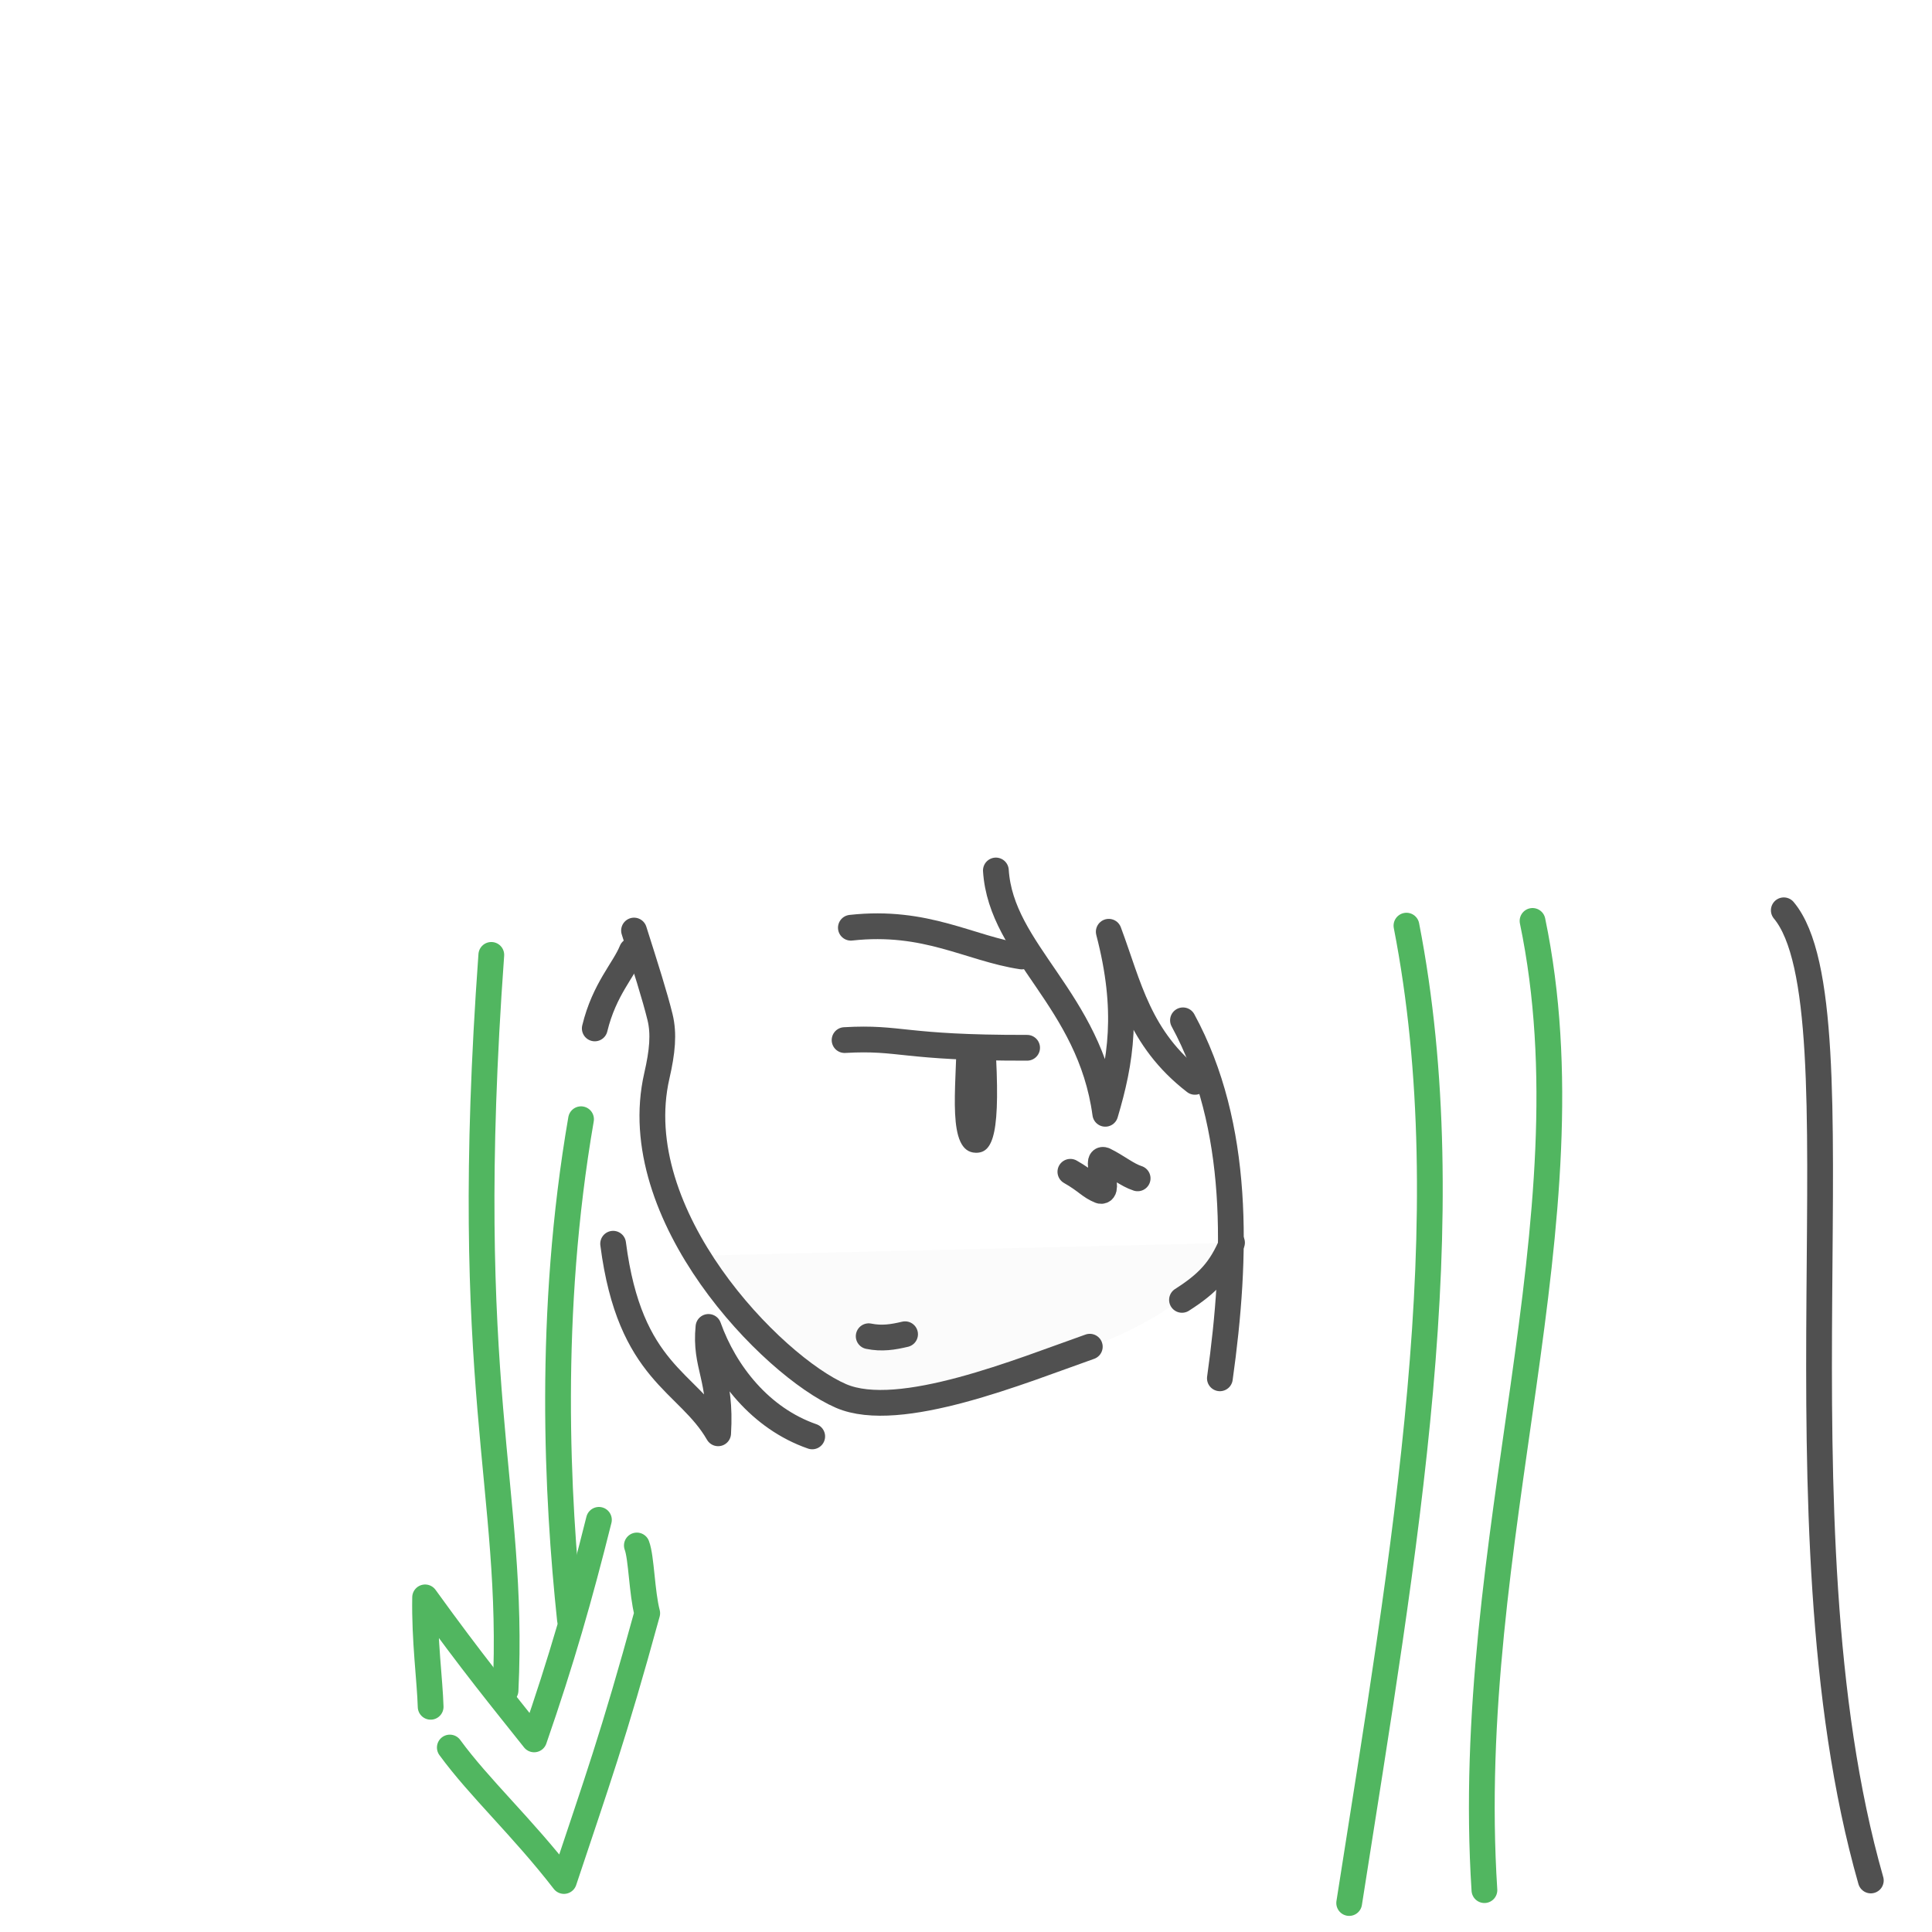
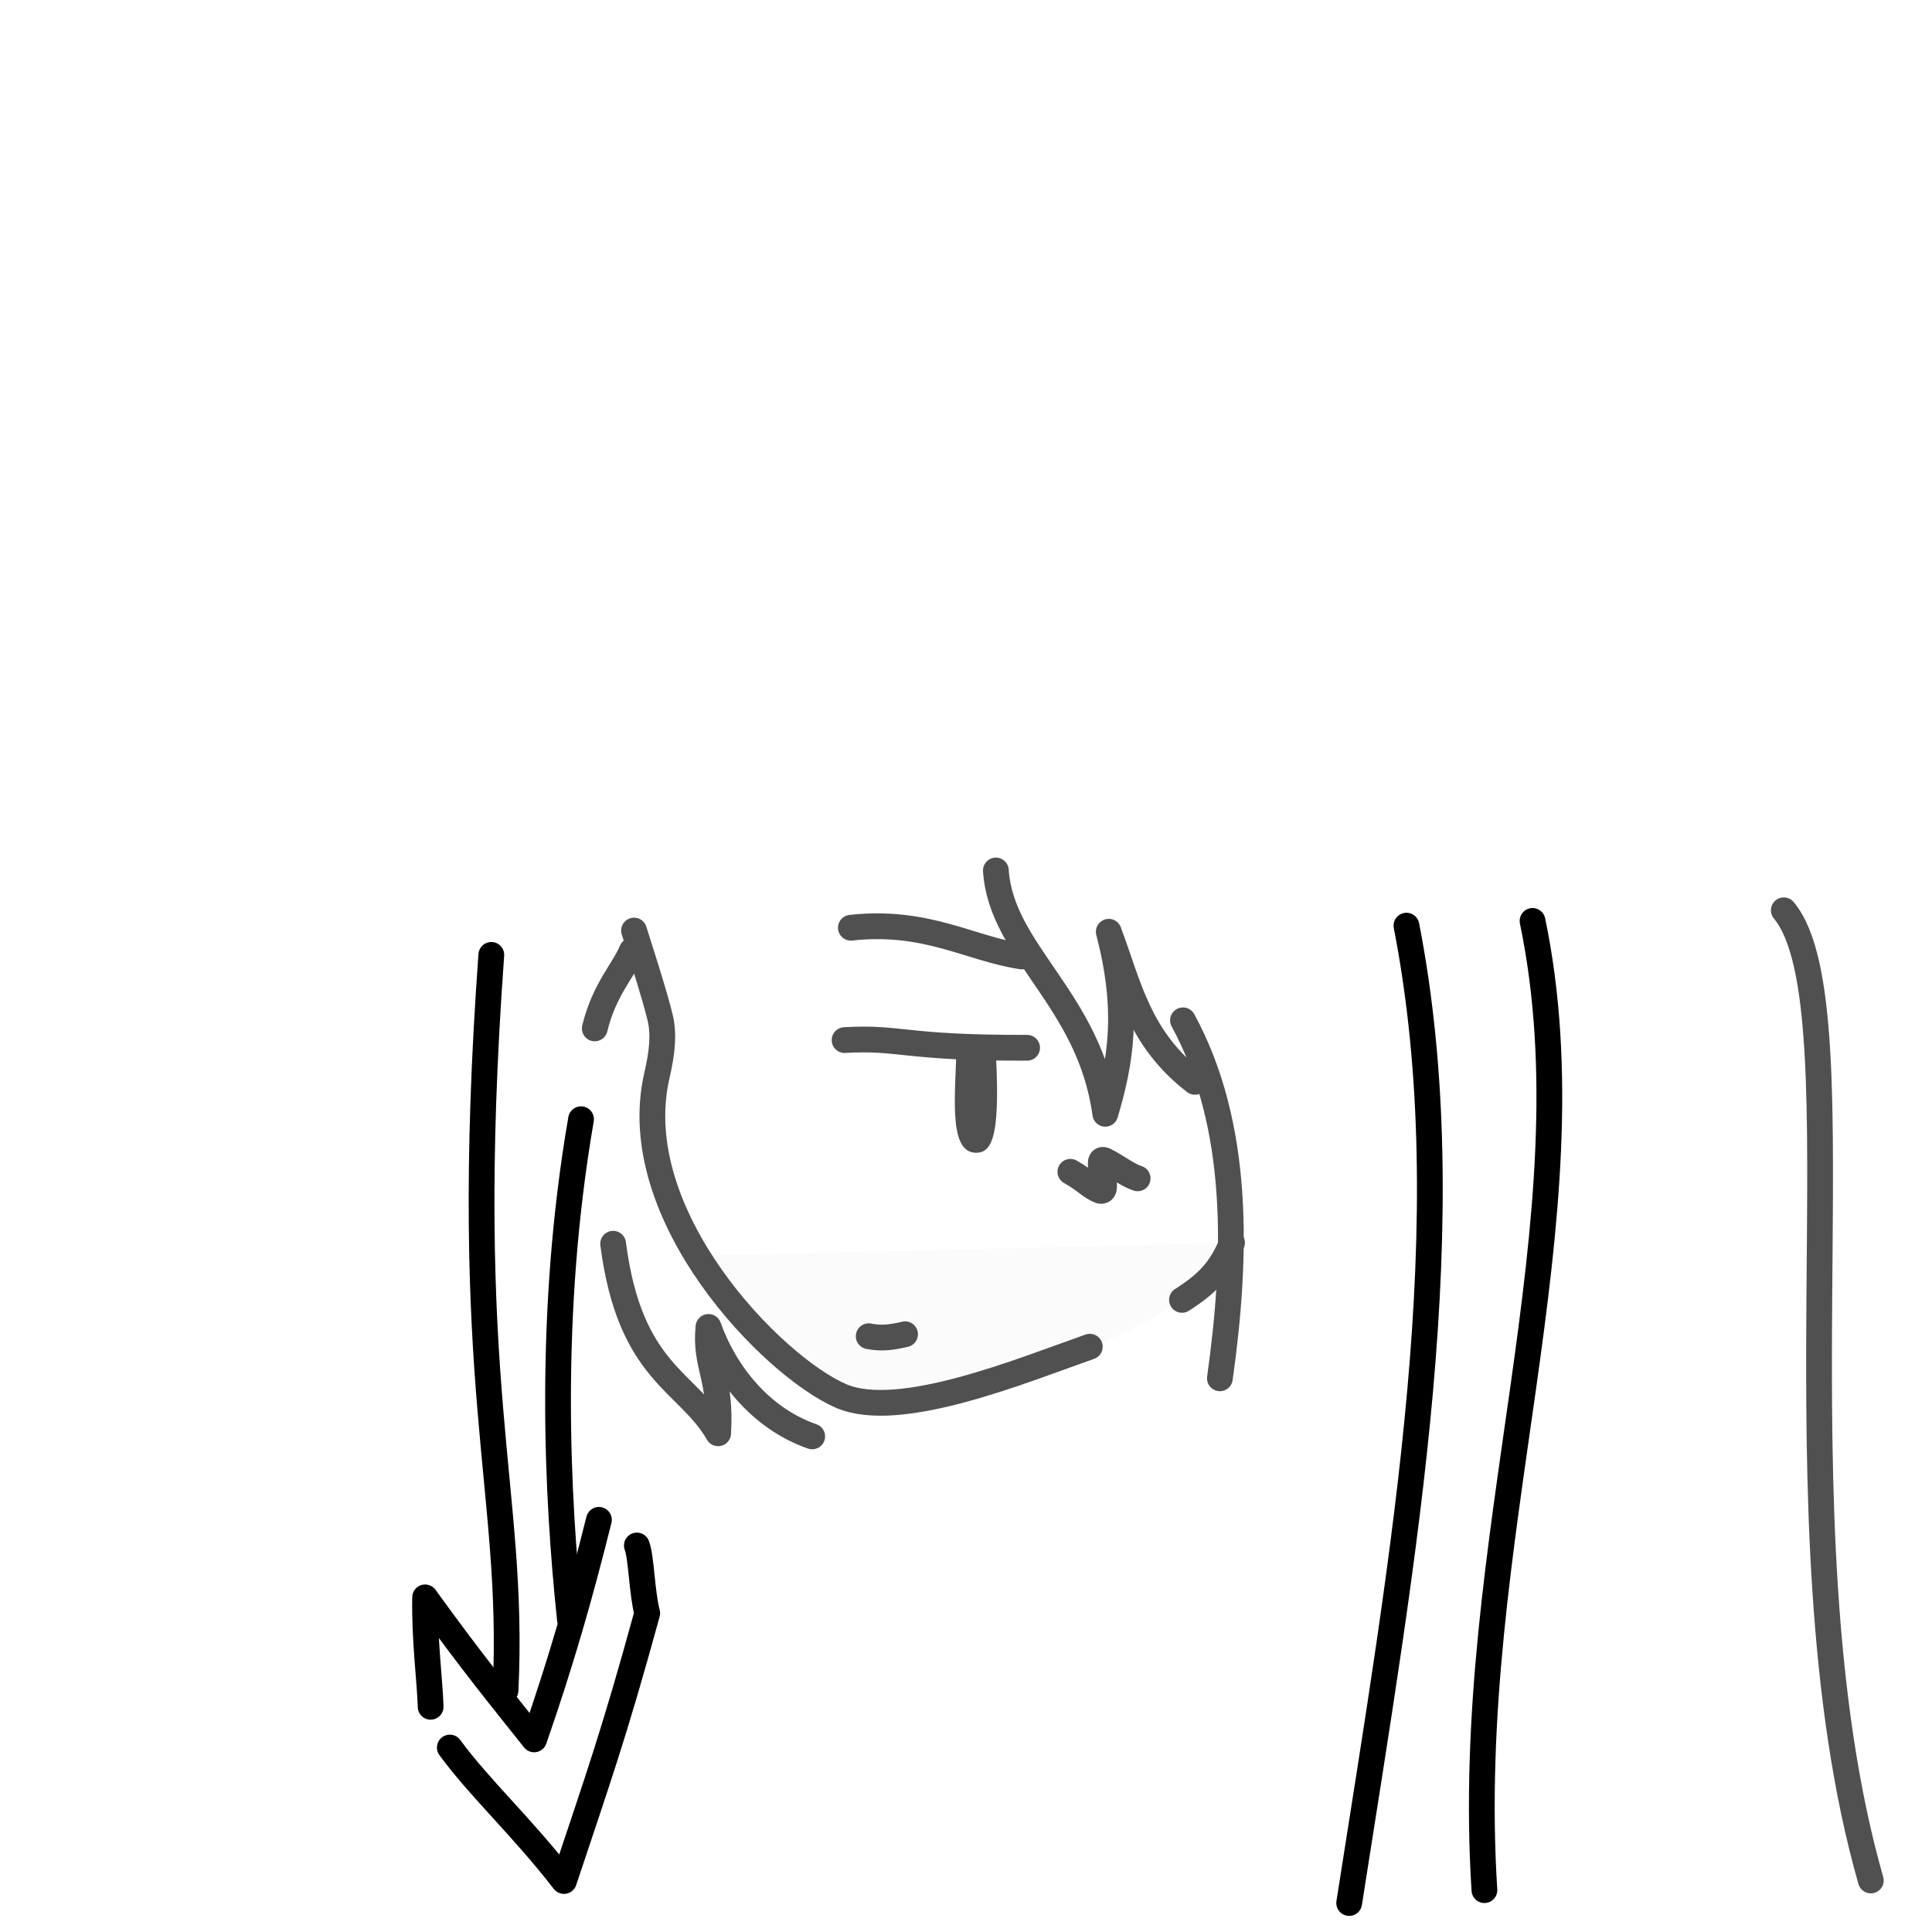
<svg xmlns="http://www.w3.org/2000/svg" width="256" height="256" viewBox="0 0 300 300" fill="none">
  <path d="M108 195L190.5 193V196C182.865 202.641 178.212 205.83 168.5 209.5L134 219L117.5 207.5L108 195Z" fill="#FBFBFB" />
  <path d="M276.987 141.351C289.686 156.536 274.5 236 290.5 292" stroke="#505050" stroke-width="4" stroke-linecap="round" />
-   <path d="M218.393 143.733C227.26 189.218 218.174 240.11 209.5 295.5" stroke="#51B660" stroke-width="4" stroke-linecap="round" />
-   <path d="M237.972 143C247.654 189.518 227 239 230.5 293.5" stroke="#51B660" stroke-width="4" stroke-linecap="round" />
+   <path d="M218.393 143.733C227.26 189.218 218.174 240.11 209.5 295.5" stroke="currentcolor" stroke-width="4" stroke-linecap="round" />
+   <path d="M237.972 143C247.654 189.518 227 239 230.5 293.5" stroke="currentcolor" stroke-width="4" stroke-linecap="round" />
  <path d="M183.691 158.437C192.603 174.83 192.087 195.029 189.423 214.024" stroke="#505050" stroke-width="4" stroke-linecap="round" stroke-linejoin="round" />
  <path d="M154.639 135.168C155.451 147.827 169.219 155.16 171.629 172.95C174.039 164.856 175.384 156.969 172.167 144.683C175.324 153.136 176.82 161.251 185.548 167.99" stroke="#505050" stroke-width="4" stroke-linecap="round" stroke-linejoin="round" />
  <path d="M98.452 144.495C100.289 150.285 101.673 154.621 102.485 157.923C103.123 160.522 102.857 163.299 101.995 167.052C97.028 188.673 119.922 212.155 130.598 216.766C139.662 220.681 158.647 212.829 169.224 209.116" stroke="#505050" stroke-width="4" stroke-linecap="round" stroke-linejoin="round" />
  <path d="M183.538 201.844C187.581 199.266 189.563 197.13 191.307 192.963" stroke="#505050" stroke-width="4" stroke-linecap="round" stroke-linejoin="round" />
  <path d="M95.206 193.126C97.801 213.296 106.798 214.381 111.513 222.563C112.047 213.841 109.403 212.148 110.011 206.044C112.569 213.196 118.078 220.254 126.121 223.044" stroke="#505050" stroke-width="4" stroke-linecap="round" stroke-linejoin="round" />
-   <path d="M76.29 148.275C71.419 215.508 80 231 78.5 262.5" stroke="#51B660" stroke-width="4" stroke-linecap="round" stroke-linejoin="round" />
-   <path d="M90.224 173.792C85 204 86.5 232.5 88.5 251.5" stroke="#51B660" stroke-width="4" stroke-linecap="round" stroke-linejoin="round" />
+   <path d="M76.29 148.275C71.419 215.508 80 231 78.5 262.5" stroke="currentcolor" stroke-width="4" stroke-linecap="round" stroke-linejoin="round" />
+   <path d="M90.224 173.792C85 204 86.5 232.5 88.5 251.5" stroke="currentcolor" stroke-width="4" stroke-linecap="round" stroke-linejoin="round" />
  <path d="M92.356 159.692C93.835 153.591 96.915 150.574 98.105 147.62" stroke="#505050" stroke-width="4" stroke-linecap="round" stroke-linejoin="round" />
  <path d="M140.539 207.18C138.676 207.623 136.946 207.907 134.89 207.488" stroke="#505050" stroke-width="4" stroke-linecap="round" stroke-linejoin="round" />
  <path d="M154.526 161.641C155.424 175.92 154.265 179.065 151.5 179C146.941 178.893 148.533 168.846 148.534 161.201L154.526 161.641Z" fill="#505050" />
  <path d="M131.146 161.504C140 161 139.954 162.739 159.49 162.699" stroke="#505050" stroke-width="4" stroke-linecap="round" stroke-linejoin="round" />
  <path d="M166.207 181.955C168.745 183.395 169.18 184.251 170.866 184.917C172.574 185.202 169.817 179.547 171.468 180.142C173.483 181.128 175.016 182.45 176.652 182.974" stroke="#505050" stroke-width="4" stroke-linecap="round" stroke-linejoin="round" />
-   <path d="M93 236C90 248 87.214 257.757 82.941 270.092C77.919 263.772 73.393 258.275 66.011 248.04C65.891 254.694 66.76 261.02 66.87 265.031M69.848 271.355C74.44 277.641 81.085 283.699 87.57 292.081C92.636 276.853 95.241 269.697 100.5 250.5C99.662 247.331 99.602 241.839 98.891 239.981" stroke="#51B660" stroke-width="4" stroke-linecap="round" stroke-linejoin="round" />
+   <path d="M93 236C90 248 87.214 257.757 82.941 270.092C77.919 263.772 73.393 258.275 66.011 248.04C65.891 254.694 66.76 261.02 66.87 265.031M69.848 271.355C74.44 277.641 81.085 283.699 87.57 292.081C92.636 276.853 95.241 269.697 100.5 250.5C99.662 247.331 99.602 241.839 98.891 239.981" stroke="currentcolor" stroke-width="4" stroke-linecap="round" stroke-linejoin="round" />
  <path d="M132.123 144.057C143.835 142.765 150.55 147.293 158.659 148.521" stroke="#505050" stroke-width="4" stroke-linecap="round" stroke-linejoin="round" />
</svg>
